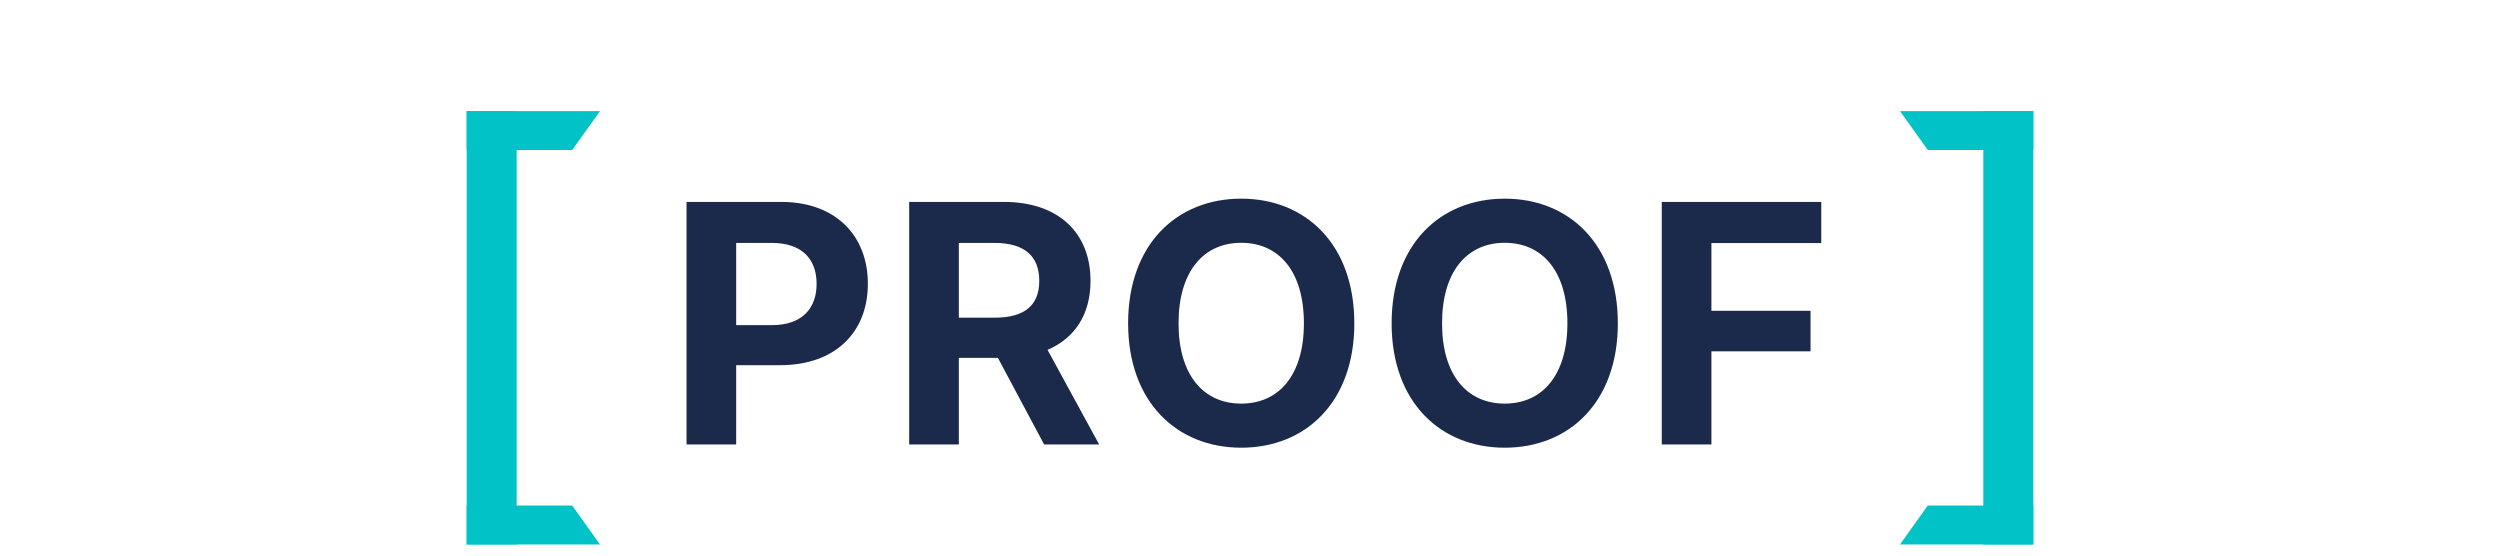
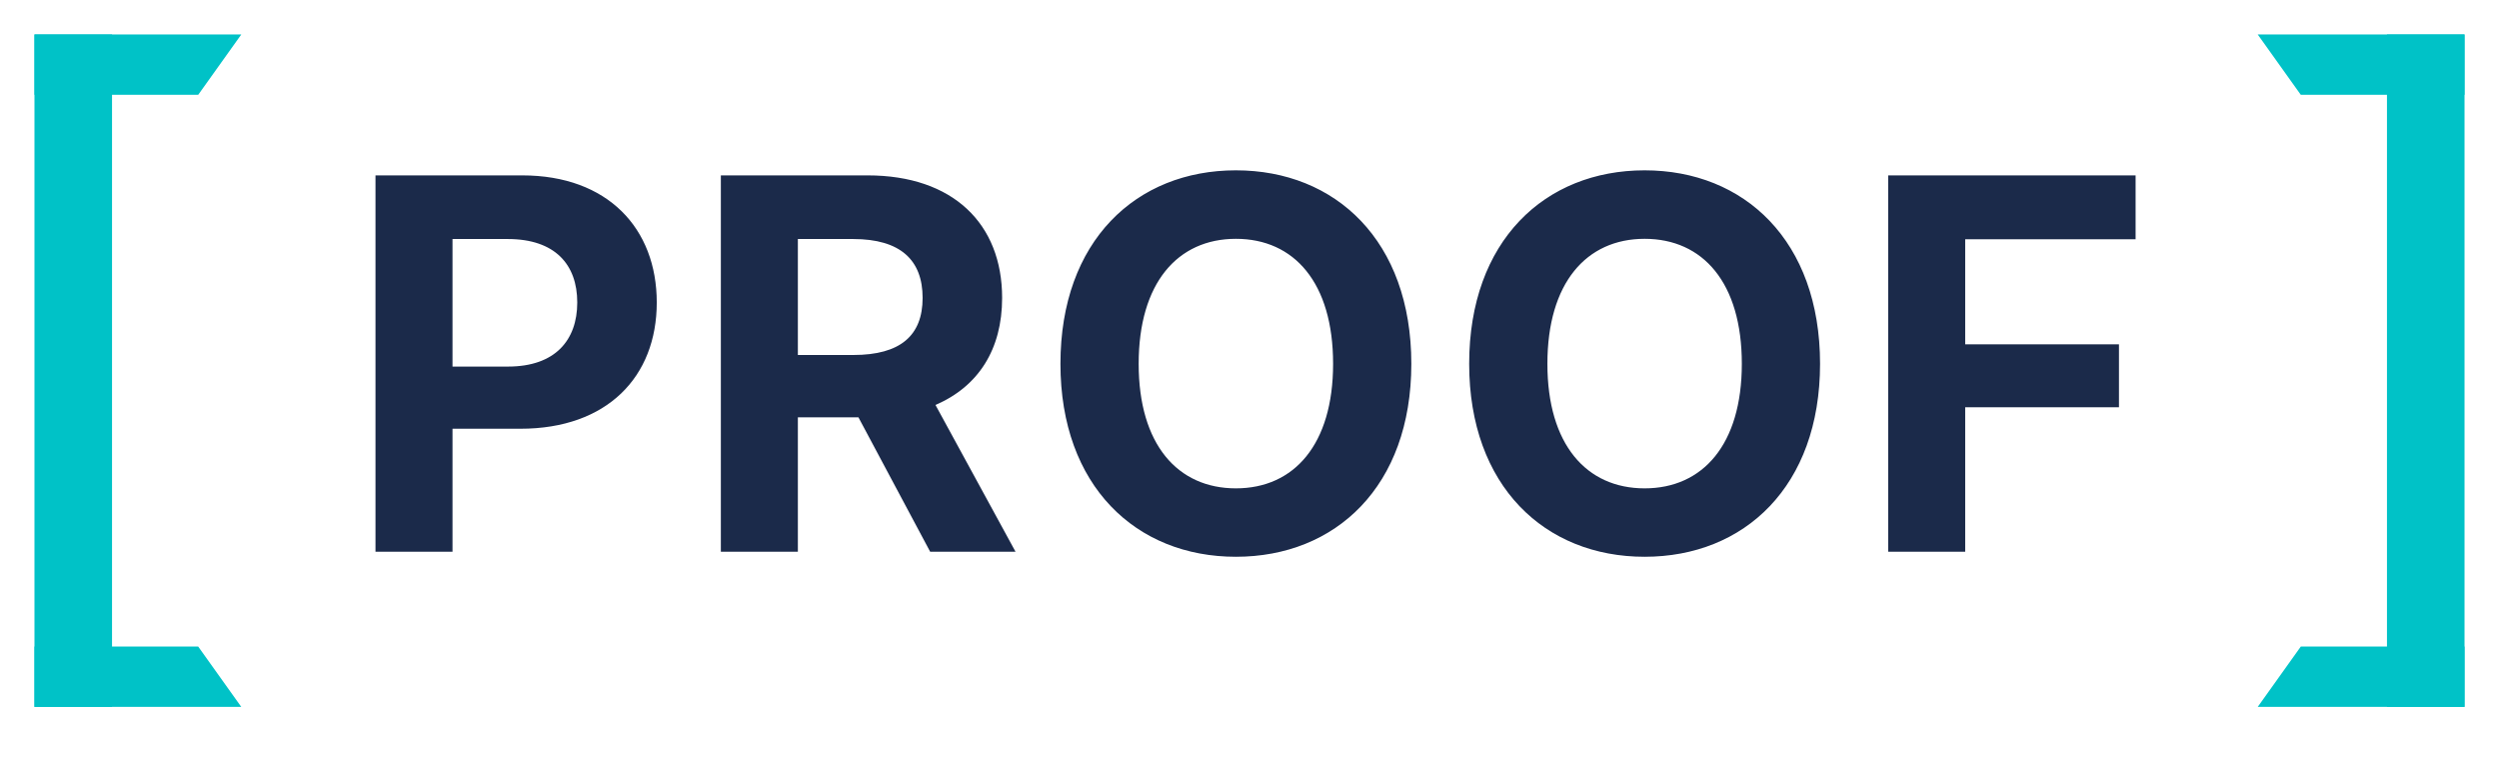
- <svg xmlns="http://www.w3.org/2000/svg" viewBox="0 0 900 200" width="900" height="200" role="img" aria-label="PROOF">
+ <svg xmlns="http://www.w3.org/2000/svg" viewBox="160 32 580 176" role="img" aria-label="PROOF">
  <text x="450" y="160" text-anchor="middle" font-family="Inter, ui-sans-serif, system-ui, -apple-system, BlinkMacSystemFont, 'Segoe UI', Arial, sans-serif" font-size="120" font-weight="700" letter-spacing="0.02em" fill="#1B2A4A">PROOF</text>
  <polygon points="168,40 216,40 206,54 168,54" fill="#00C2C7" />
  <rect x="168" y="40" width="18" height="156" fill="#00C2C7" />
  <polygon points="168,196 216,196 206,182 168,182" fill="#00C2C7" />
  <polygon points="732,40 684,40 694,54 732,54" fill="#00C2C7" />
  <rect x="714" y="40" width="18" height="156" fill="#00C2C7" />
  <polygon points="732,196 684,196 694,182 732,182" fill="#00C2C7" />
</svg>
